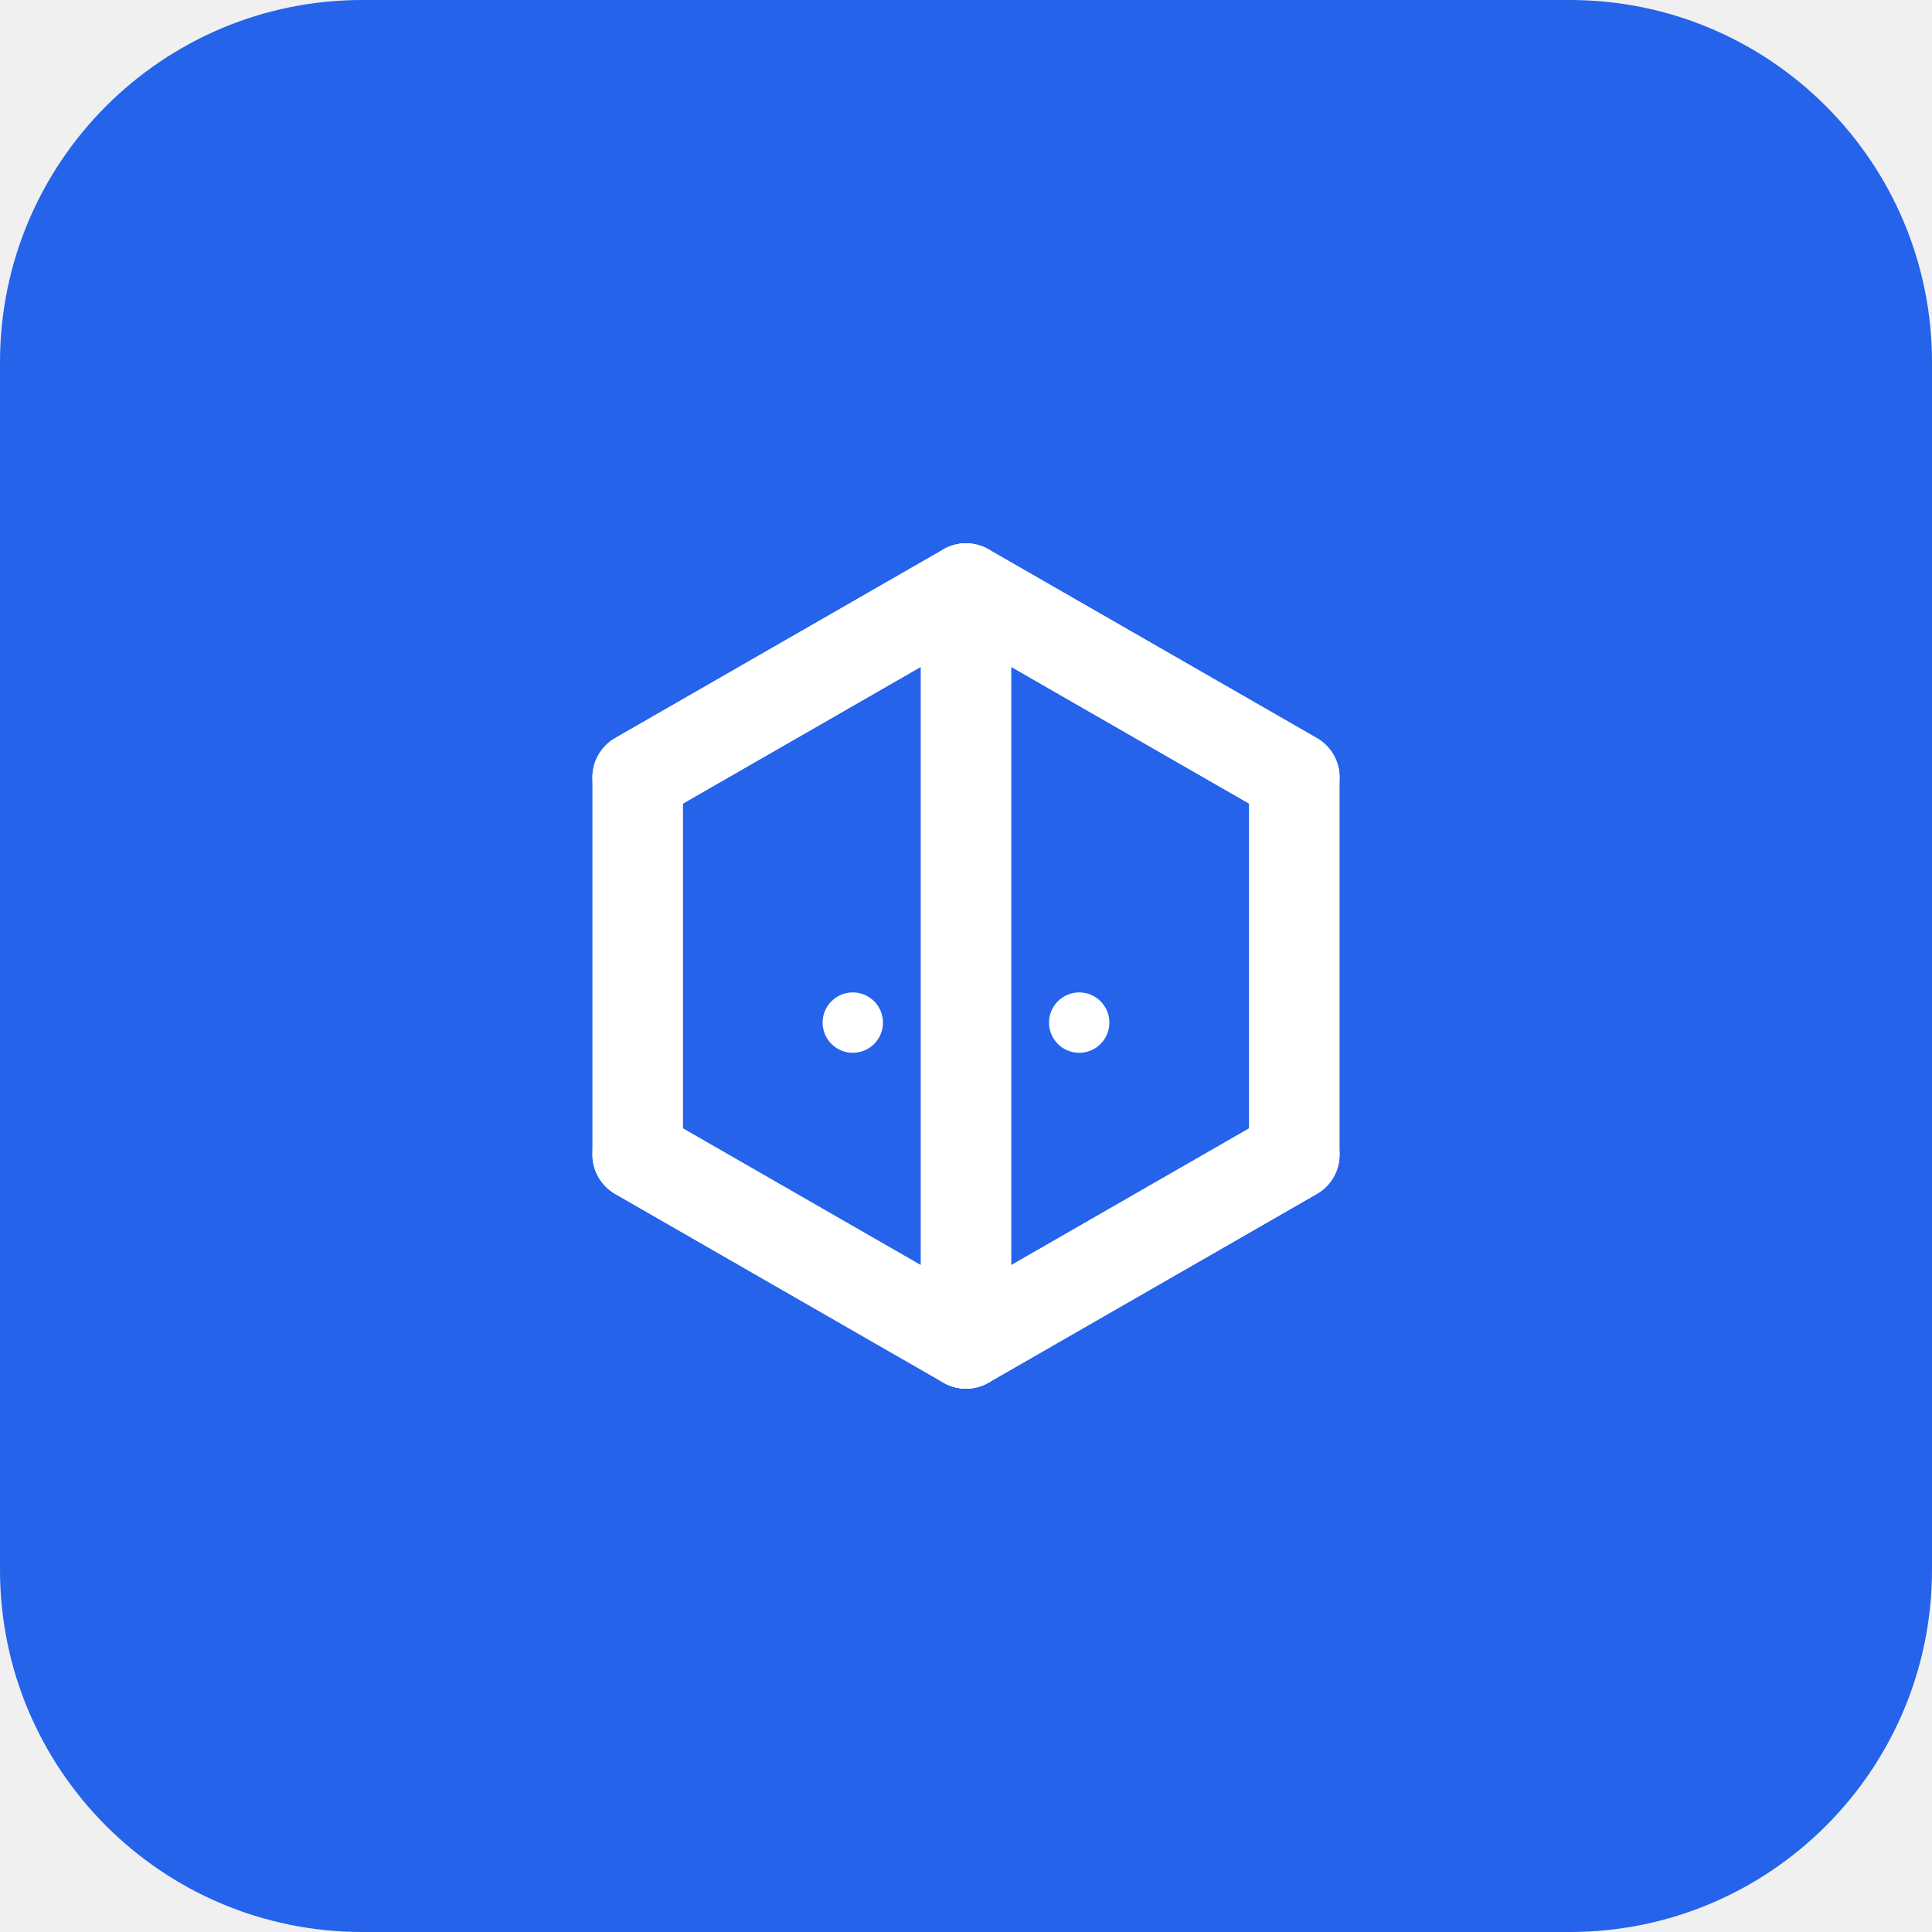
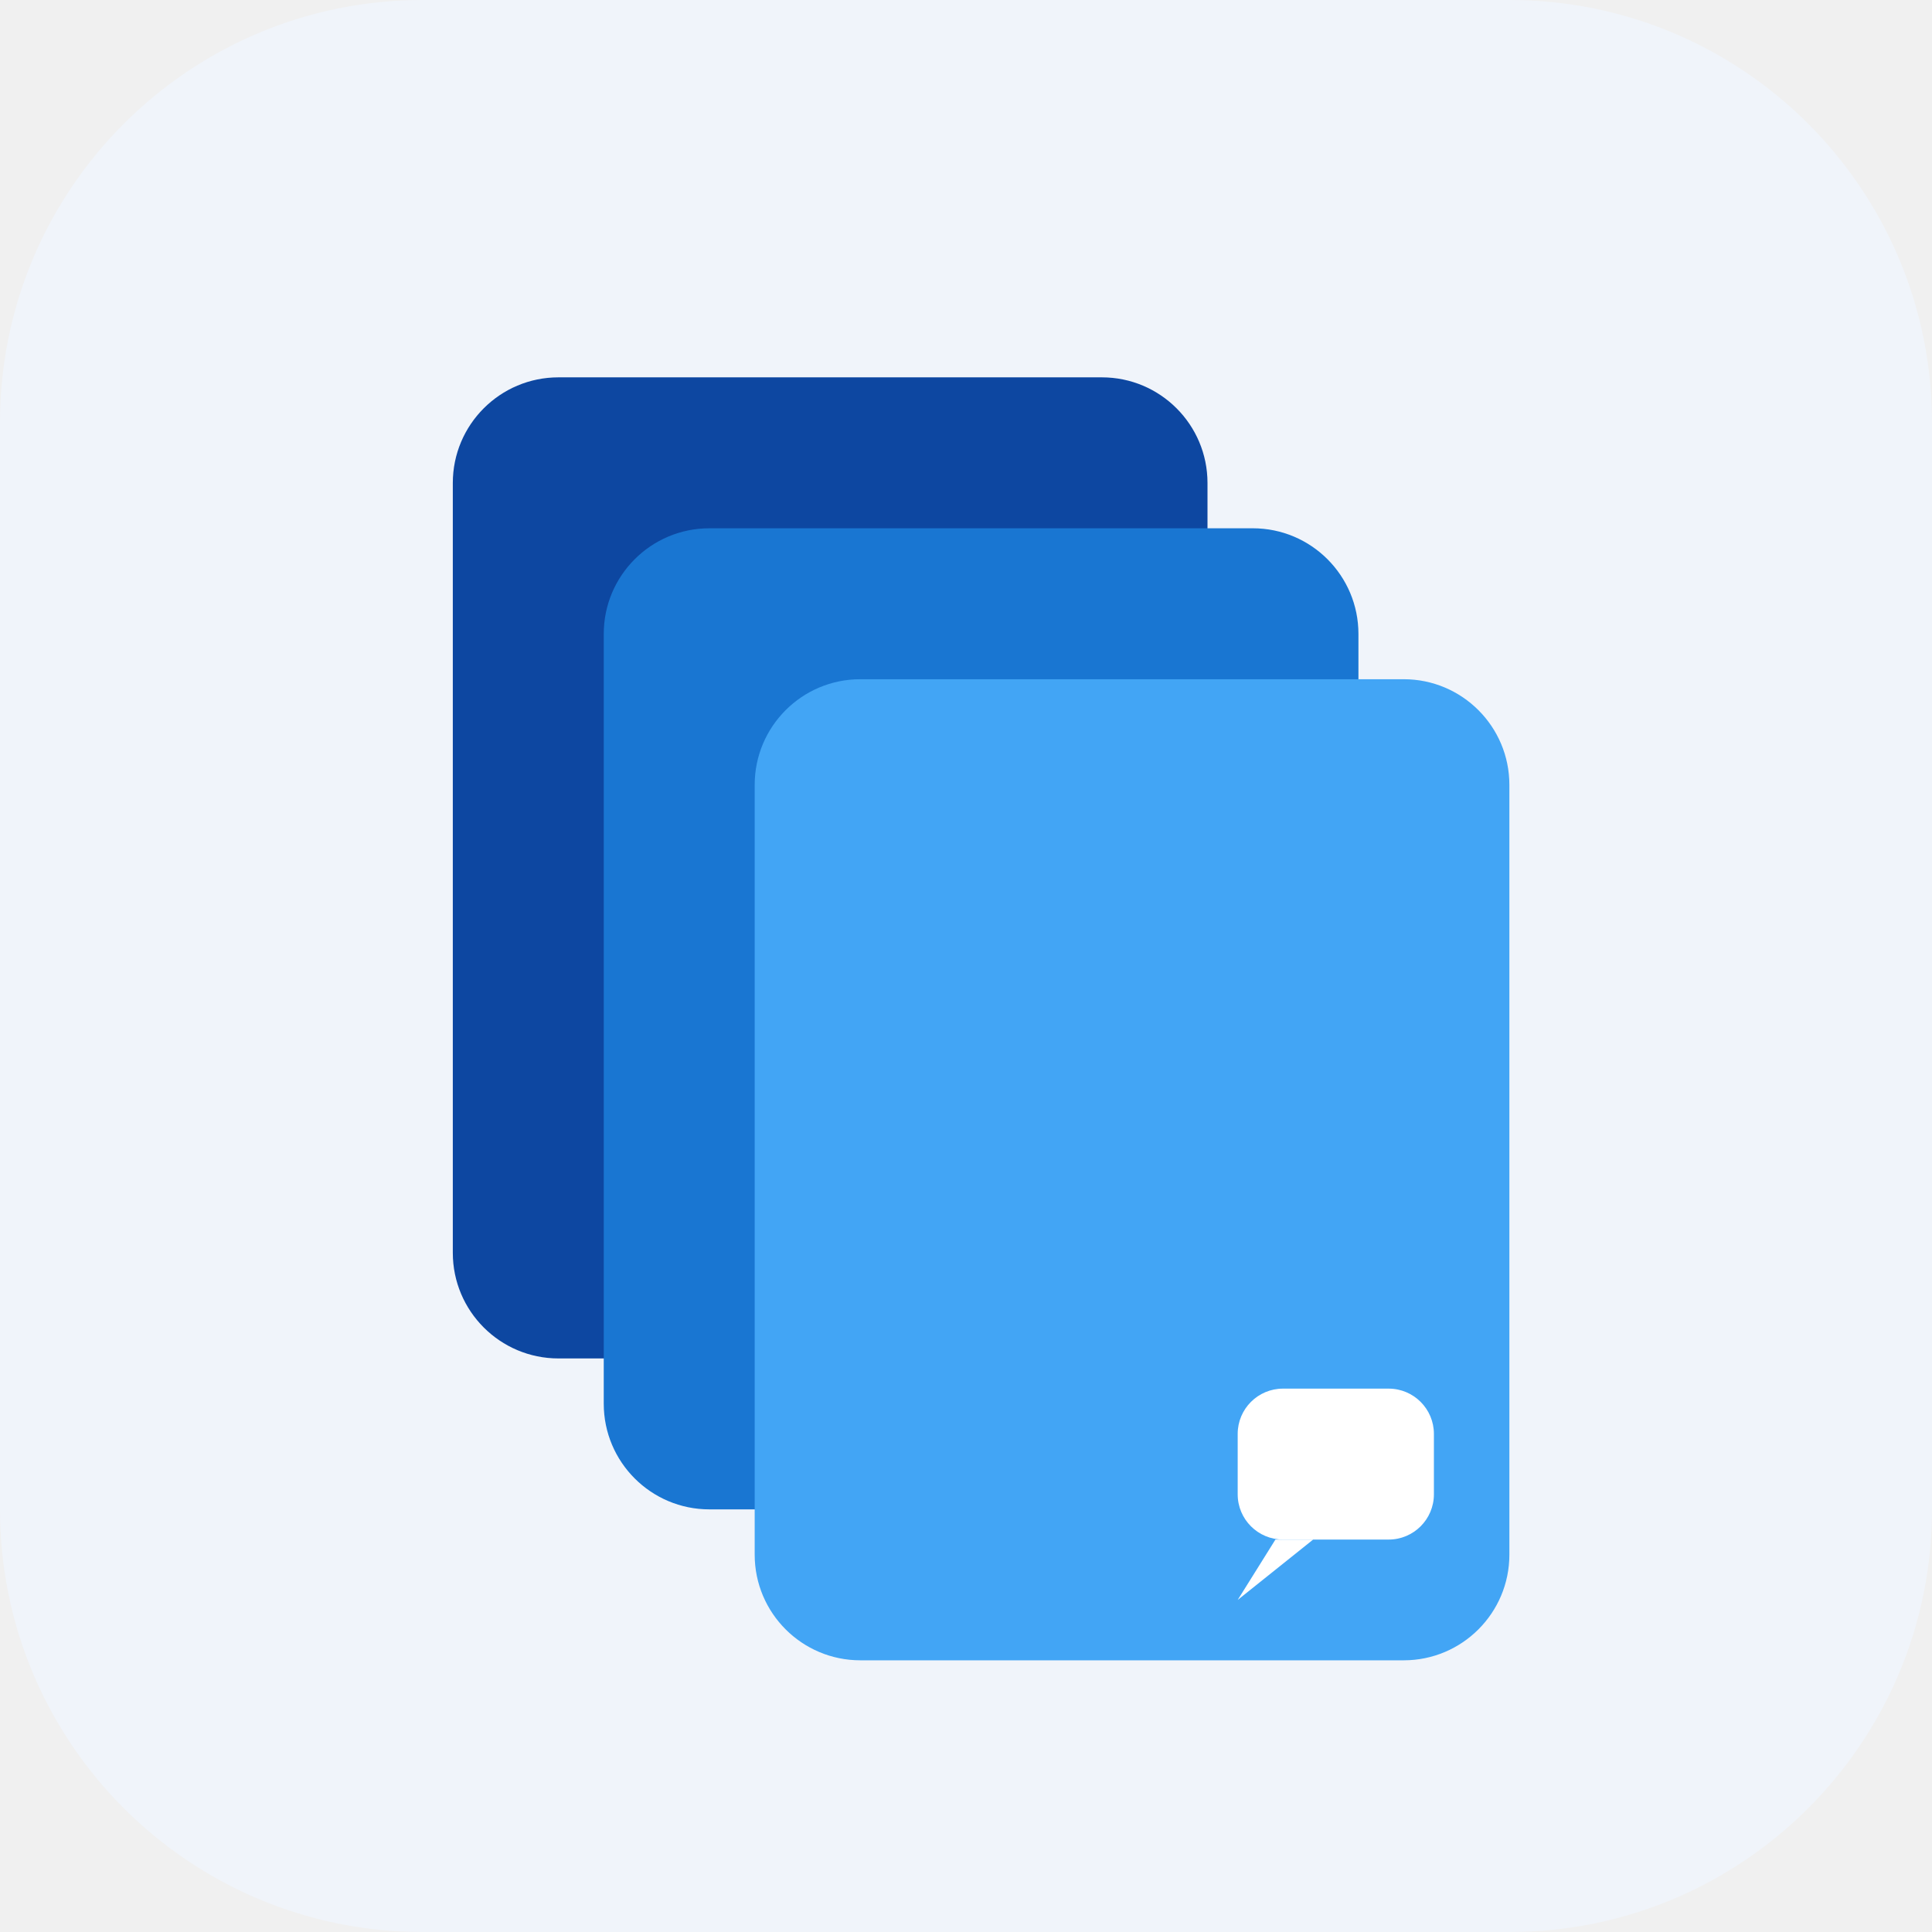
<svg xmlns="http://www.w3.org/2000/svg" viewBox="0 0 512 512">
-   <rect width="512" height="512" rx="96" fill="#2563EB" />
-   <g transform="translate(256,256)">
-     <g fill="none" stroke="#fff" stroke-width="24" stroke-linejoin="round" stroke-linecap="round">
-       <path d="M0-100 L87 -50 L87 50 L0 100 L-87 50 L-87 -50Z" />
-       <line x1="0" y1="-100" x2="0" y2="100" />
-       <line x1="0" y1="-100" x2="87" y2="-50" />
-       <line x1="0" y1="-100" x2="-87" y2="-50" />
-       <line x1="0" y1="100" x2="87" y2="50" />
-       <line x1="0" y1="100" x2="-87" y2="50" />
-     </g>
-     <circle cx="-30" cy="15" r="8" fill="#fff" />
-     <circle cx="0" cy="15" r="8" fill="#fff" />
-     <circle cx="30" cy="15" r="8" fill="#fff" />
+   <defs>
+     <clipPath id="squircle">
+       <rect width="512" height="512" rx="112" ry="112" />
+     </clipPath>
+   </defs>
+   <rect width="512" height="512" rx="112" ry="112" fill="#F0F4FA" />
+   <g clip-path="url(#squircle)">
+     <rect x="120" y="100" width="200" height="260" rx="28" fill="#0D47A1" />
+     <rect x="160" y="140" width="200" height="260" rx="28" fill="#1976D2" />
+     <rect x="200" y="180" width="200" height="260" rx="28" fill="#42A5F5" />
+     <rect x="328" y="368" width="52" height="40" rx="12" fill="#FFFFFF" />
+     <polygon points="338,408 328,424 348,408" fill="#FFFFFF" />
  </g>
</svg>
